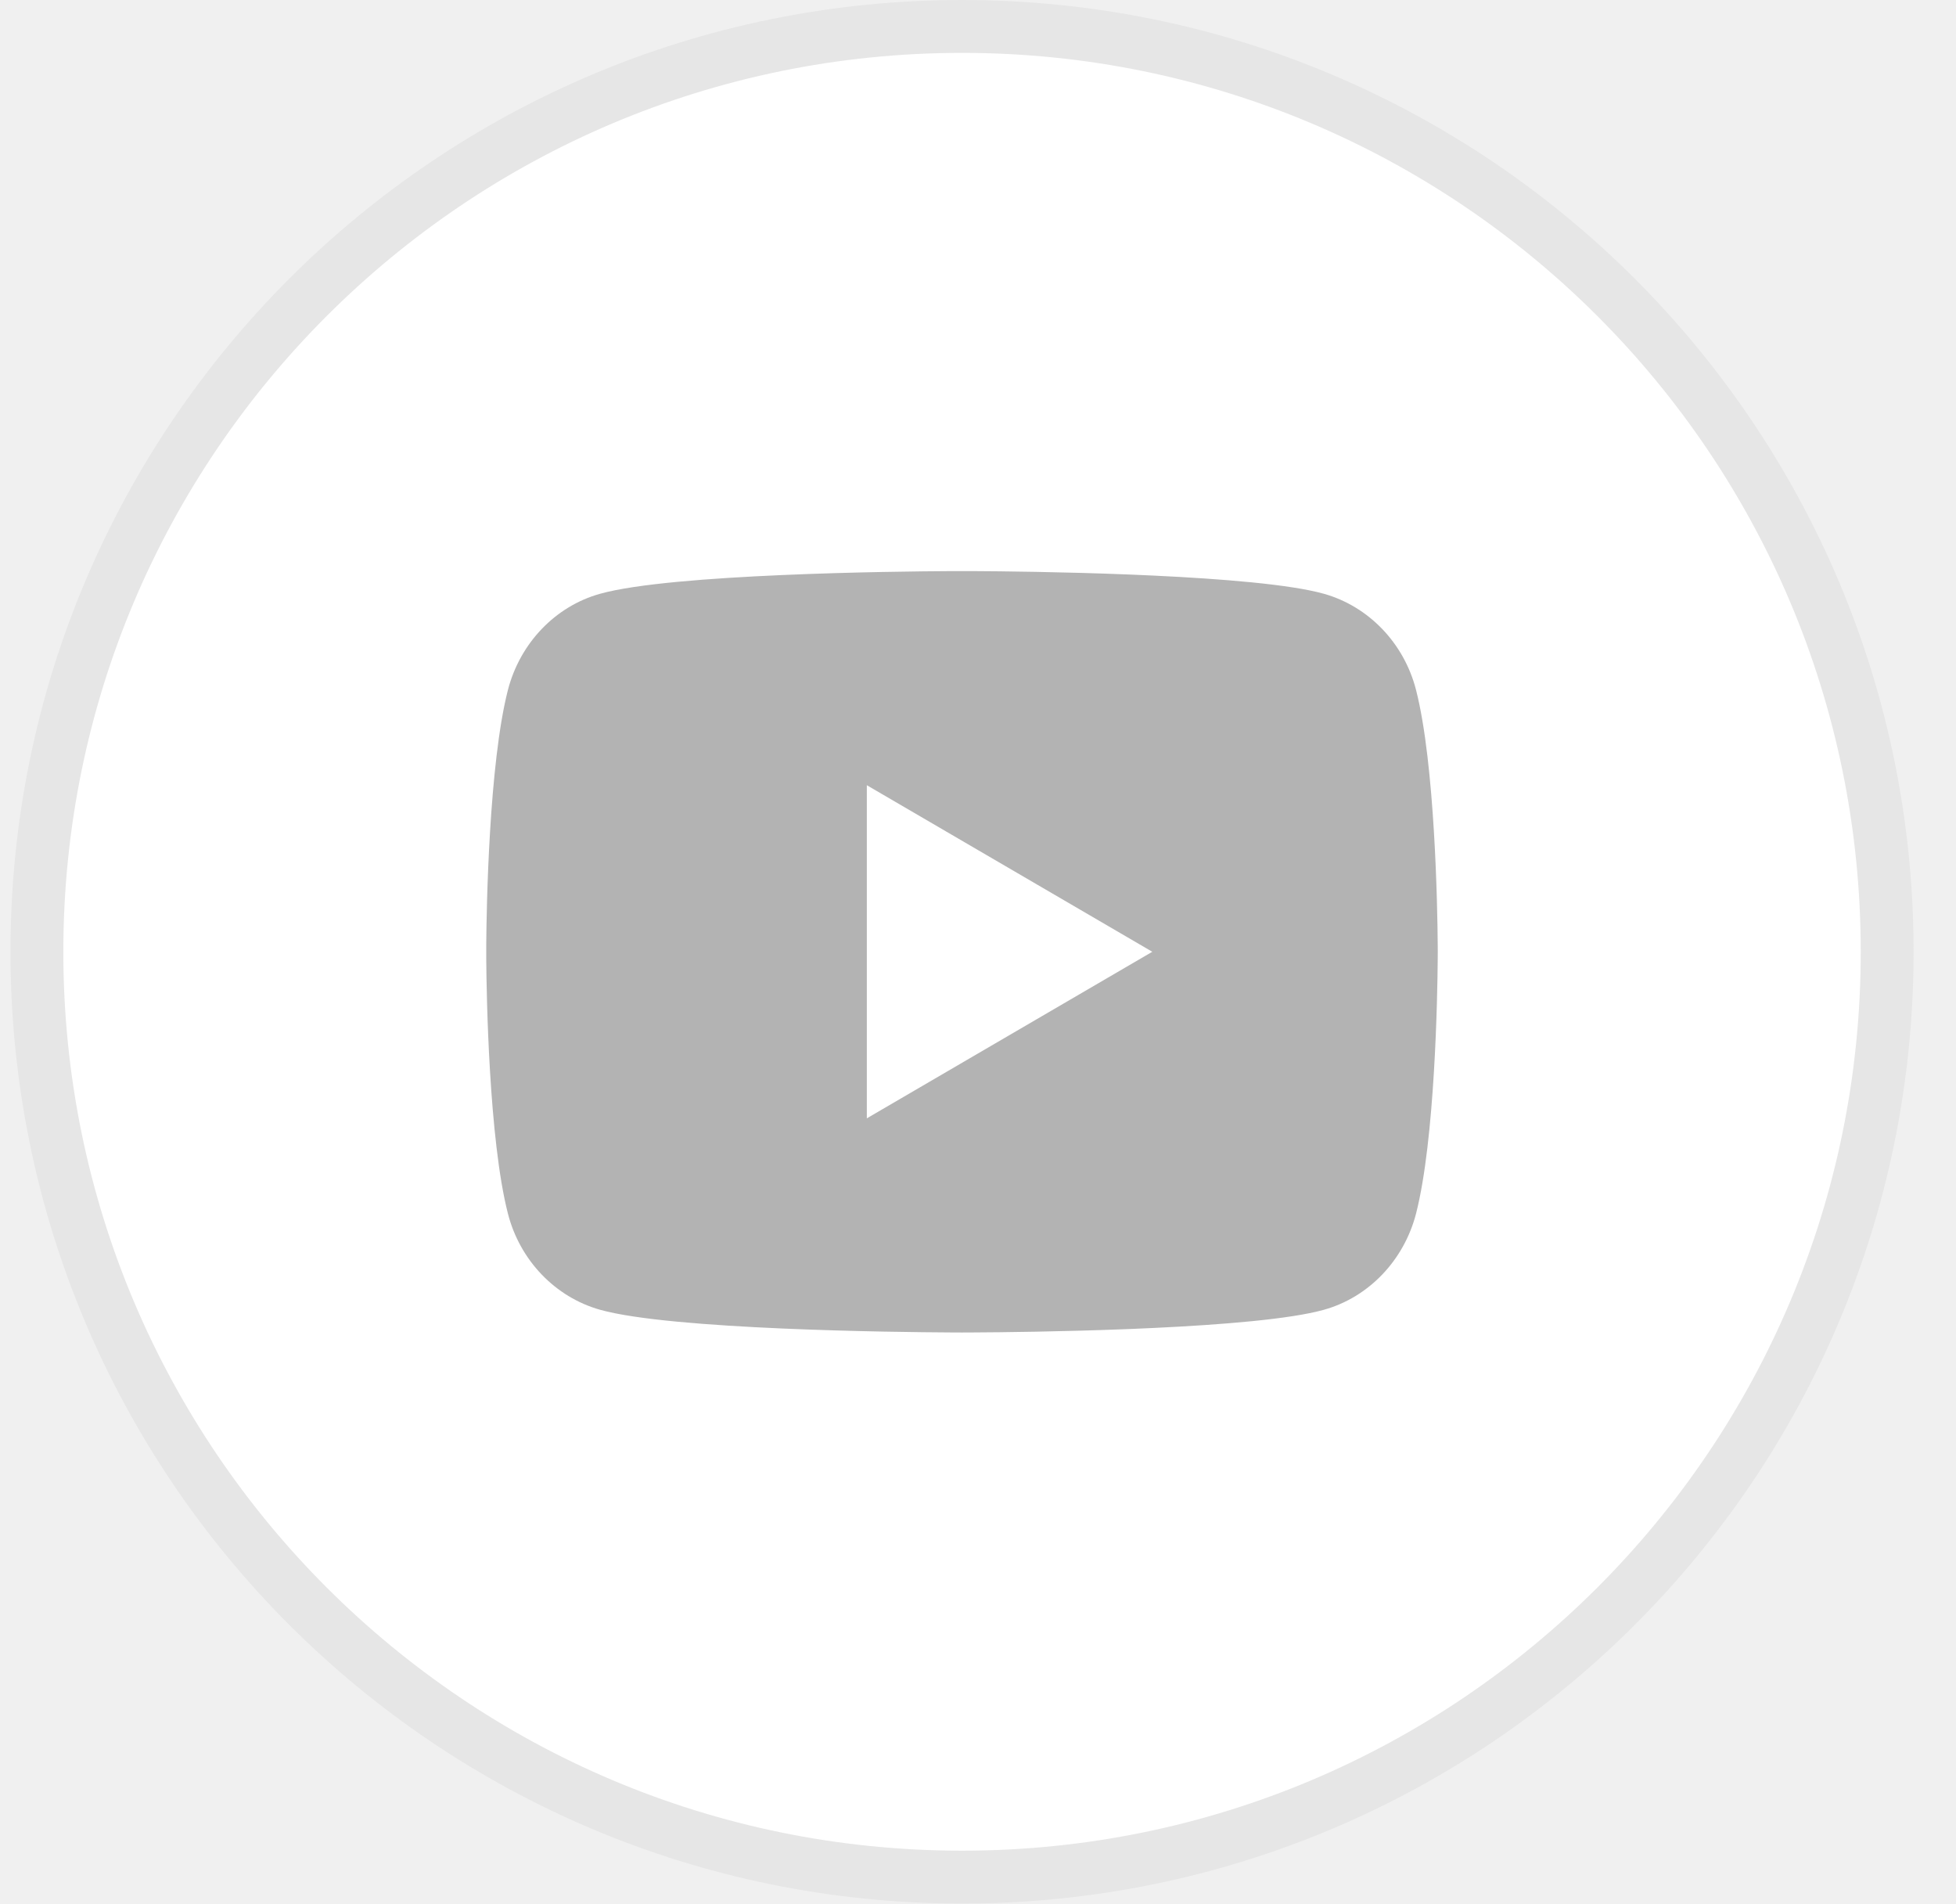
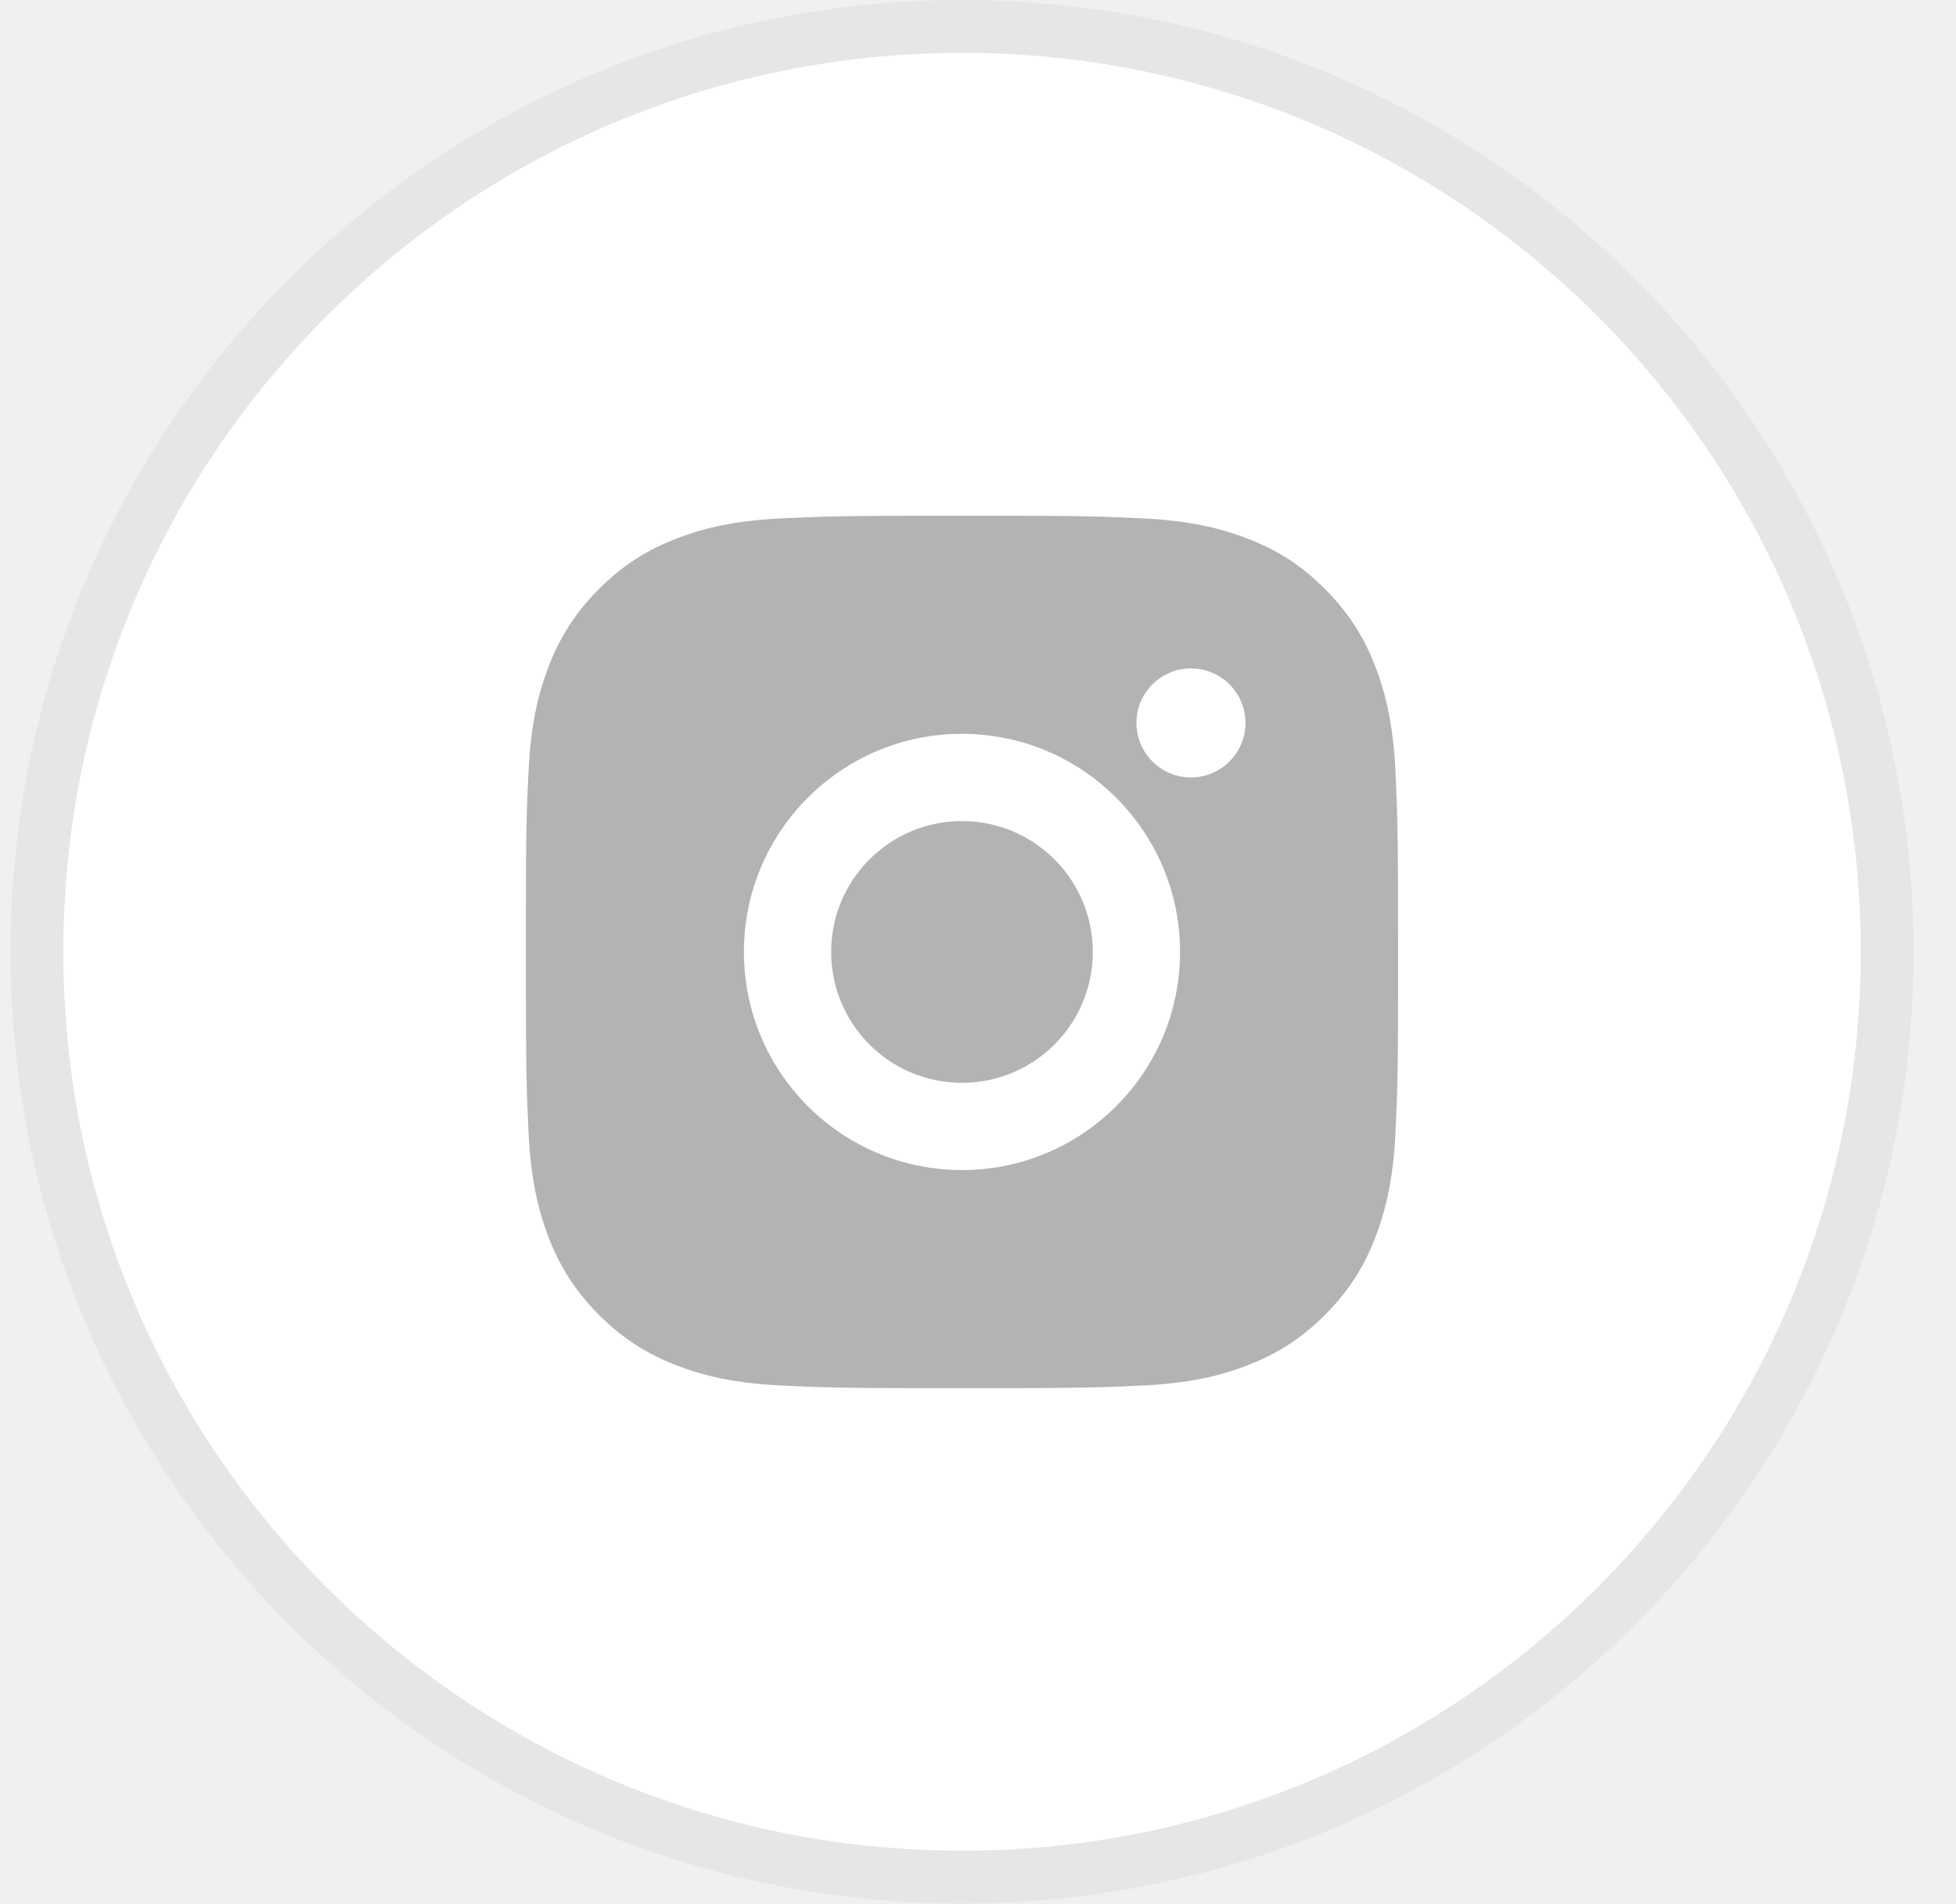
<svg xmlns="http://www.w3.org/2000/svg" width="37" height="36" viewBox="0 0 37 36" fill="none">
  <circle cx="18.198" cy="18" r="17.5" fill="white" stroke="#E6E6E6" />
-   <path d="M18.417 10.801C18.898 10.803 20.101 10.815 21.378 10.866L21.831 10.886C23.118 10.947 24.404 11.051 25.041 11.229C25.892 11.468 26.56 12.165 26.786 13.048C27.146 14.452 27.191 17.19 27.196 17.853L27.197 17.99V18C27.197 18 27.197 18.003 27.197 18.01L27.196 18.147C27.191 18.81 27.146 21.549 26.786 22.952C26.557 23.838 25.888 24.536 25.041 24.771C24.404 24.949 23.118 25.053 21.831 25.114L21.378 25.134C20.101 25.185 18.898 25.197 18.417 25.199L18.206 25.2H18.197C18.197 25.2 18.194 25.2 18.188 25.2L17.977 25.199C16.959 25.194 12.706 25.148 11.353 24.771C10.502 24.532 9.834 23.835 9.608 22.952C9.248 21.549 9.203 18.81 9.198 18.147V17.853C9.203 17.19 9.248 14.452 9.608 13.048C9.837 12.162 10.505 11.464 11.353 11.229C12.706 10.852 16.959 10.806 17.977 10.801H18.417ZM16.397 14.85V21.15L21.797 18L16.397 14.85Z" fill="#B3B3B3" />
+   <path d="M19.045 9.754C19.974 9.755 20.444 9.76 20.851 9.772L21.011 9.778C21.196 9.784 21.378 9.793 21.598 9.803C22.476 9.843 23.075 9.982 23.601 10.187C24.145 10.396 24.604 10.679 25.062 11.138C25.52 11.597 25.804 12.057 26.014 12.6C26.218 13.125 26.356 13.724 26.398 14.602C26.407 14.822 26.415 15.005 26.422 15.19L26.427 15.35C26.439 15.756 26.445 16.227 26.446 17.155L26.447 17.771C26.447 17.846 26.447 17.923 26.447 18.003L26.447 18.236L26.447 18.851C26.445 19.78 26.44 20.25 26.428 20.657L26.423 20.817C26.416 21.002 26.408 21.184 26.398 21.404C26.357 22.282 26.218 22.881 26.014 23.407C25.804 23.951 25.52 24.41 25.062 24.869C24.604 25.326 24.143 25.61 23.601 25.82C23.075 26.024 22.476 26.163 21.598 26.204C21.378 26.214 21.196 26.222 21.011 26.228L20.851 26.233C20.444 26.245 19.974 26.251 19.045 26.253L18.43 26.253C18.355 26.253 18.277 26.253 18.197 26.253L17.965 26.253L17.349 26.253C16.421 26.251 15.95 26.246 15.544 26.234L15.384 26.229C15.199 26.222 15.016 26.214 14.796 26.204C13.918 26.163 13.32 26.024 12.793 25.82C12.25 25.61 11.79 25.326 11.332 24.869C10.873 24.41 10.591 23.949 10.38 23.407C10.176 22.881 10.038 22.282 9.997 21.404C9.987 21.184 9.979 21.002 9.972 20.817L9.967 20.657C9.955 20.25 9.95 19.78 9.948 18.851L9.948 17.155C9.949 16.227 9.954 15.756 9.966 15.35L9.972 15.19C9.978 15.005 9.986 14.822 9.997 14.602C10.037 13.724 10.176 13.126 10.38 12.6C10.59 12.056 10.873 11.597 11.332 11.138C11.79 10.679 12.251 10.397 12.793 10.187C13.319 9.982 13.918 9.844 14.796 9.803C15.016 9.793 15.199 9.785 15.384 9.779L15.544 9.773C15.95 9.761 16.421 9.756 17.349 9.754L19.045 9.754ZM18.197 13.878C15.918 13.878 14.072 15.726 14.072 18.003C14.072 20.283 15.92 22.128 18.197 22.128C20.477 22.128 22.322 20.281 22.322 18.003C22.322 15.724 20.474 13.878 18.197 13.878ZM18.197 15.528C19.564 15.528 20.672 16.636 20.672 18.003C20.672 19.37 19.564 20.478 18.197 20.478C16.83 20.478 15.722 19.371 15.722 18.003C15.722 16.636 16.83 15.528 18.197 15.528ZM22.528 12.641C21.96 12.641 21.497 13.103 21.497 13.671C21.497 14.24 21.959 14.703 22.528 14.703C23.097 14.703 23.56 14.241 23.56 13.671C23.56 13.103 23.096 12.64 22.528 12.641Z" fill="#B3B3B3" />
</svg>
